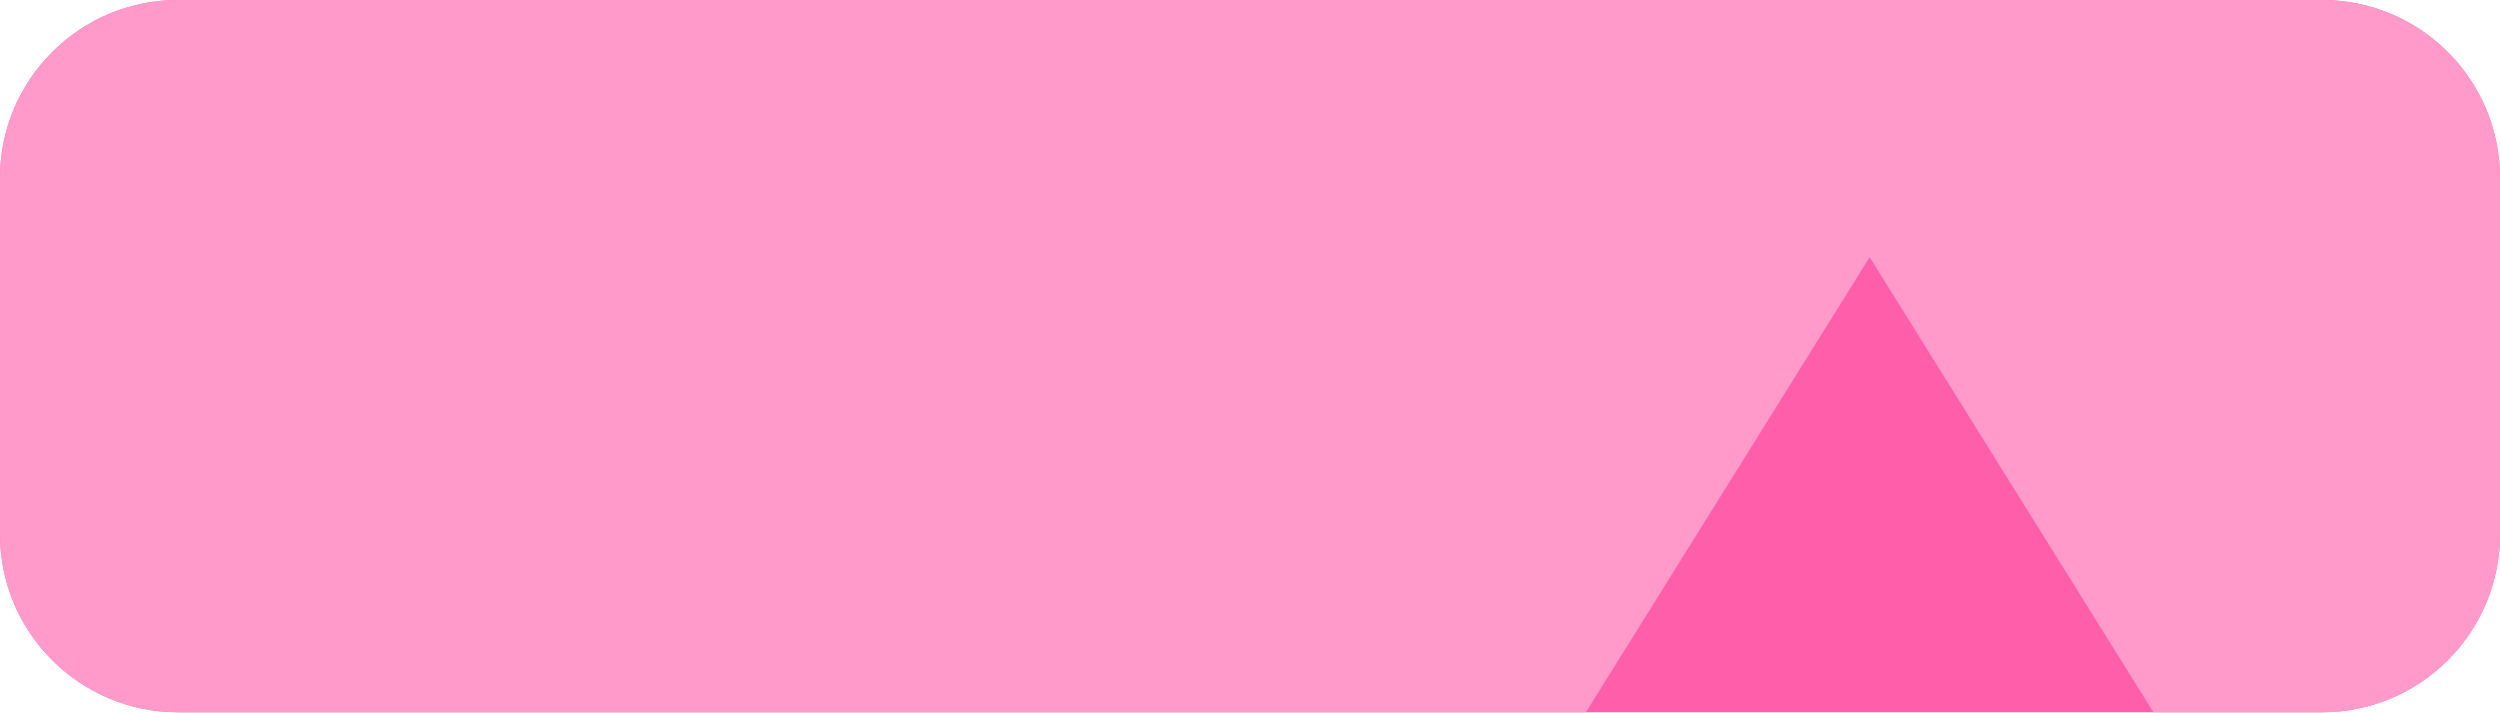
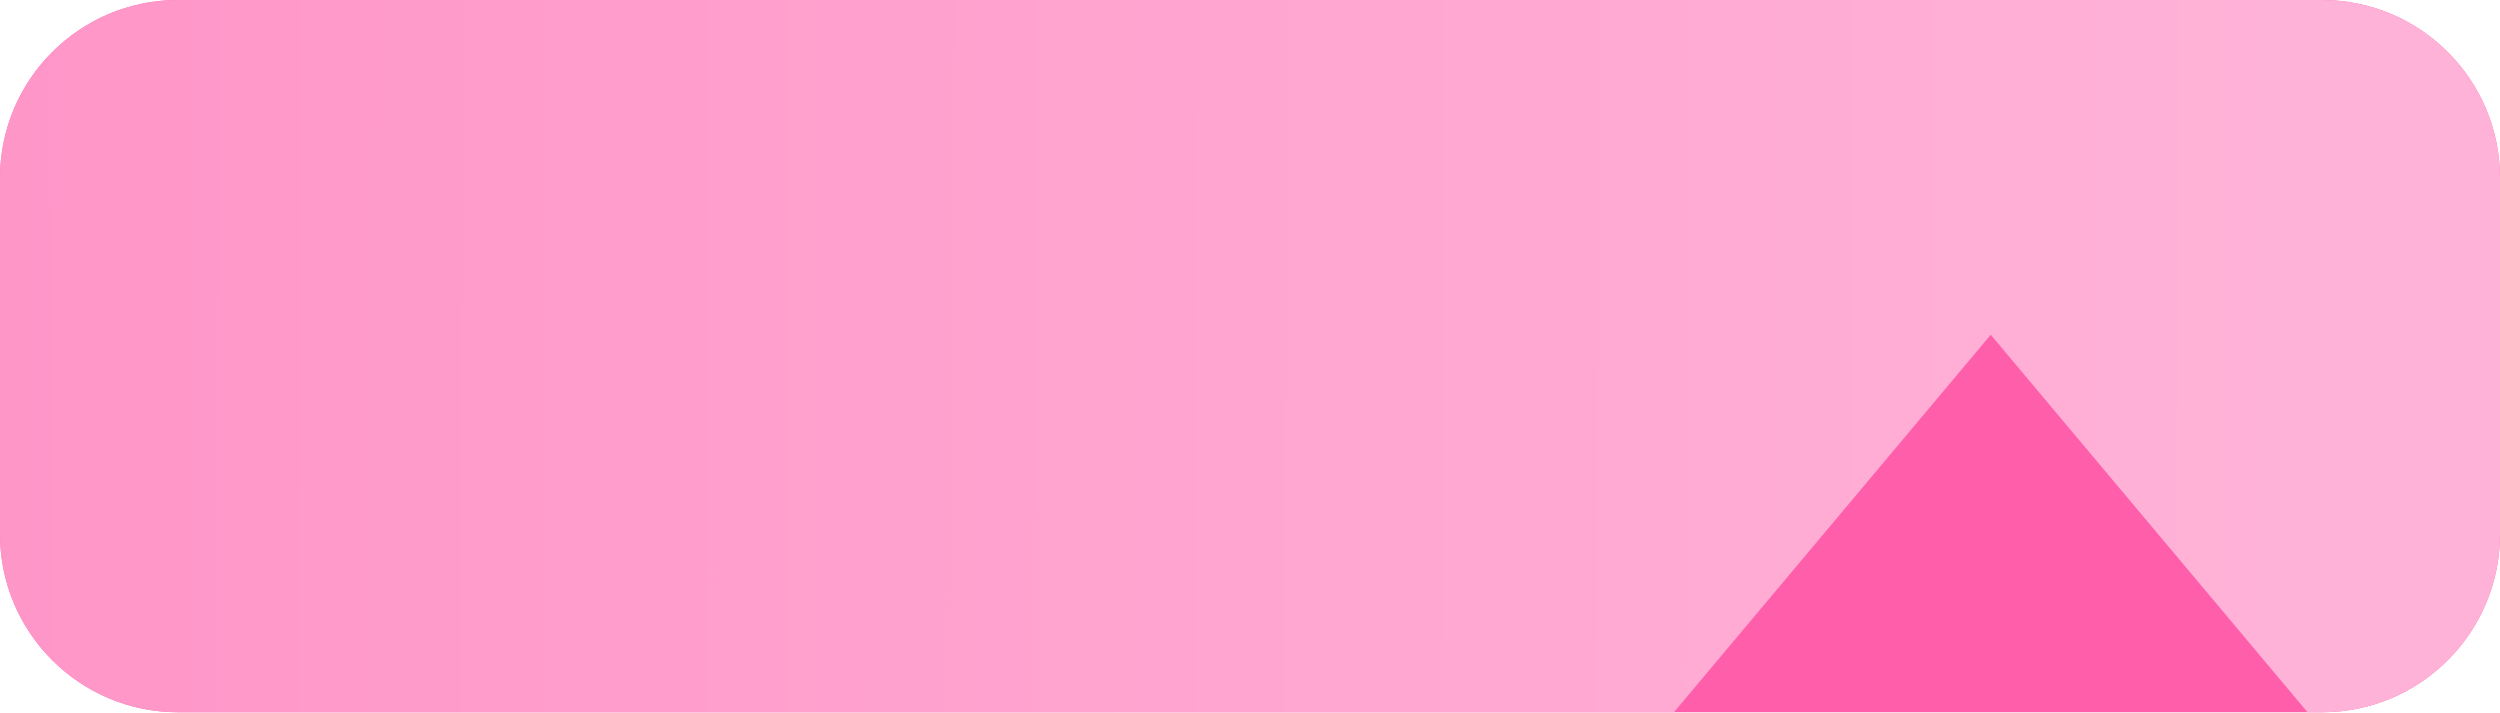
<svg xmlns="http://www.w3.org/2000/svg" width="351" height="100" viewBox="0 0 351 100" fill="none">
  <path d="M28.641 63.111V43.383H41.711V46.787H32.77V51.517H41.205V54.744H32.77V59.707H41.711V63.111H28.641ZM45.071 63.111V43.383H49.843L55.448 57.56H55.53L61.136 43.383H65.907V63.111H62.23V49.767H60.316L64.445 43.929L56.788 63.111H54.191L46.534 43.929L50.663 49.767H48.749V63.111H45.071ZM78.469 63.453C76.519 63.453 74.828 63.038 73.397 62.209C71.975 61.379 70.876 60.203 70.102 58.681C69.336 57.15 68.953 55.341 68.953 53.254V53.226C68.953 51.13 69.341 49.321 70.115 47.799C70.89 46.276 71.989 45.105 73.41 44.285C74.841 43.456 76.528 43.041 78.469 43.041C80.419 43.041 82.106 43.456 83.528 44.285C84.95 45.114 86.048 46.29 86.823 47.812C87.597 49.325 87.985 51.13 87.985 53.226V53.254C87.985 55.341 87.597 57.15 86.823 58.681C86.048 60.203 84.95 61.379 83.528 62.209C82.115 63.038 80.429 63.453 78.469 63.453ZM78.469 59.953C79.563 59.953 80.506 59.679 81.299 59.133C82.092 58.577 82.703 57.797 83.131 56.795C83.559 55.792 83.774 54.612 83.774 53.254V53.226C83.774 51.85 83.555 50.665 83.117 49.672C82.689 48.669 82.074 47.899 81.272 47.361C80.479 46.814 79.544 46.541 78.469 46.541C77.394 46.541 76.455 46.81 75.653 47.347C74.86 47.885 74.244 48.655 73.807 49.658C73.379 50.651 73.164 51.841 73.164 53.226V53.254C73.164 54.621 73.379 55.806 73.807 56.808C74.244 57.811 74.86 58.586 75.653 59.133C76.445 59.679 77.384 59.953 78.469 59.953ZM91.031 63.111V43.383H95.802L101.408 57.56H101.49L107.095 43.383H111.867V63.111H108.189V49.767H106.275L110.404 43.929L102.747 63.111H100.15L92.493 43.929L96.622 49.767H94.708V63.111H91.031Z" fill="#383838" />
  <path d="M37.357 63.111V46.787H31.656V43.383H47.201V46.787H41.486V63.111H37.357ZM45.954 63.111L52.845 43.383H56.482V47.211H55.224L50.288 63.111H45.954ZM49.659 58.326L50.671 55.236H59.872L60.884 58.326H49.659ZM60.241 63.111L55.306 47.211V43.383H57.698L64.575 63.111H60.241ZM69.043 63.111V60.035H74.662C75.847 60.035 76.754 59.798 77.383 59.324C78.012 58.841 78.326 58.144 78.326 57.232V57.205C78.326 56.603 78.181 56.097 77.889 55.687C77.597 55.268 77.164 54.953 76.59 54.744C76.025 54.534 75.323 54.429 74.485 54.429H69.043V51.627H73.992C75.159 51.627 76.043 51.394 76.645 50.929C77.255 50.456 77.561 49.795 77.561 48.947V48.92C77.561 48.136 77.292 47.53 76.754 47.101C76.216 46.664 75.464 46.445 74.498 46.445H69.043V43.383H75.565C76.813 43.383 77.889 43.583 78.791 43.984C79.694 44.385 80.391 44.959 80.883 45.707C81.375 46.445 81.621 47.32 81.621 48.332V48.359C81.621 49.079 81.453 49.749 81.115 50.369C80.787 50.98 80.336 51.49 79.762 51.9C79.188 52.301 78.536 52.552 77.807 52.652V52.734C78.727 52.798 79.543 53.044 80.254 53.472C80.965 53.892 81.521 54.448 81.922 55.14C82.332 55.824 82.537 56.599 82.537 57.465V57.492C82.537 58.64 82.259 59.634 81.703 60.472C81.156 61.311 80.373 61.963 79.352 62.428C78.34 62.883 77.128 63.111 75.715 63.111H69.043ZM66.979 63.111V43.383H71.108V63.111H66.979ZM84.011 63.111L90.902 43.383H94.538V47.211H93.281L88.345 63.111H84.011ZM87.716 58.326L88.728 55.236H97.929L98.941 58.326H87.716ZM98.298 63.111L93.363 47.211V43.383H95.755L102.632 63.111H98.298ZM107.1 63.111V46.787H101.399V43.383H116.944V46.787H111.229V63.111H107.1ZM115.697 63.111L122.588 43.383H126.224V47.211H124.966L120.031 63.111H115.697ZM119.402 58.326L120.414 55.236H129.615L130.627 58.326H119.402ZM129.984 63.111L125.048 47.211V43.383H127.441L134.318 63.111H129.984Z" fill="#383838" />
  <path d="M0 25C0 11.193 11.193 0 25 0L326 0C339.807 0 351 11.193 351 25V75C351 88.807 339.807 100 326 100L25 100C11.193 100 0 88.807 0 75L0 25Z" fill="#FF5EAB" />
-   <path fill-rule="evenodd" clip-rule="evenodd" d="M25 0C11.193 0 0 11.193 0 25V75C0 88.807 11.193 100 25 100H222.663L262.5 36.111L302.337 100H326C339.807 100 351 88.807 351 75V25C351 11.193 339.807 0 326 0H25Z" fill="#FF9ACA" />
+   <path fill-rule="evenodd" clip-rule="evenodd" d="M25 0C11.193 0 0 11.193 0 25V75C0 88.807 11.193 100 25 100H235.02L279.5 47L323.98 100H326C339.807 100 351 88.807 351 75V25C351 11.193 339.807 0 326 0H25Z" fill="url(#paint0_linear_134_592)" />
+   <defs>
+     <linearGradient id="paint0_linear_134_592" x1="323" y1="39.5" x2="-741.5" y2="35.5" gradientUnits="userSpaceOnUse">
+       <stop stop-color="#FFB2D7" />
+       <stop offset="0.905" stop-color="#FF5EAB" />
+     </linearGradient>
+   </defs>
</svg>
